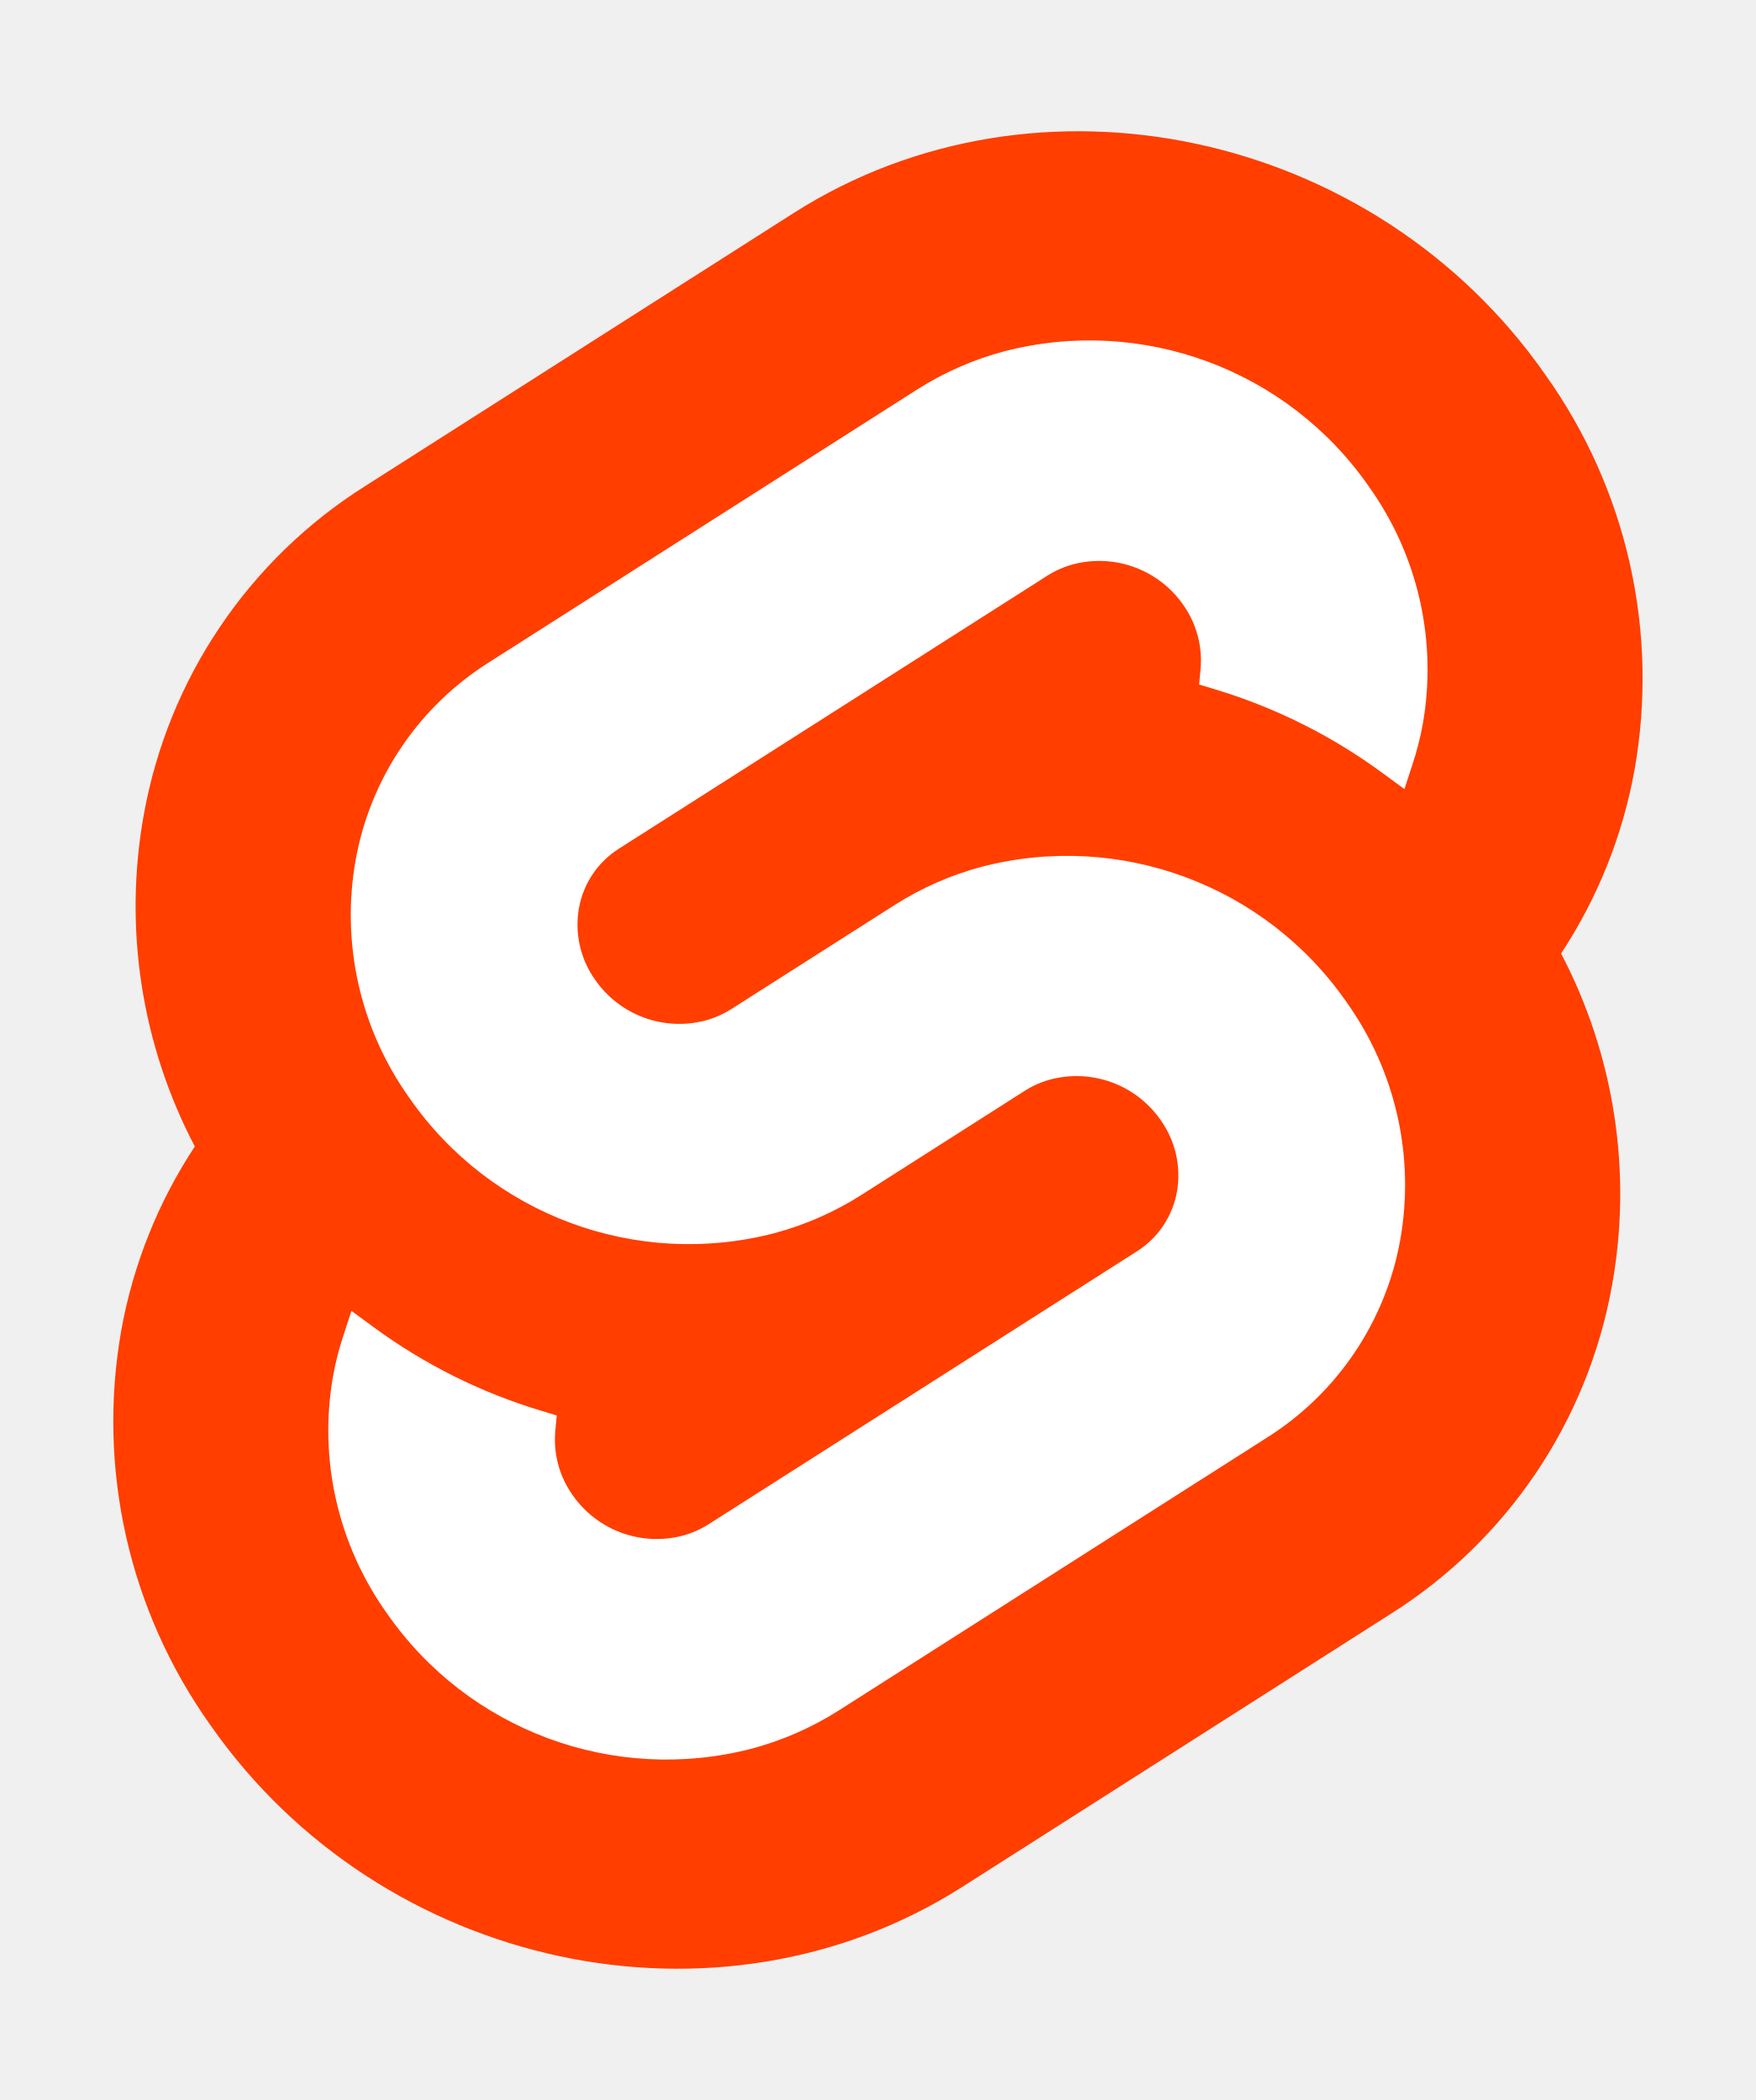
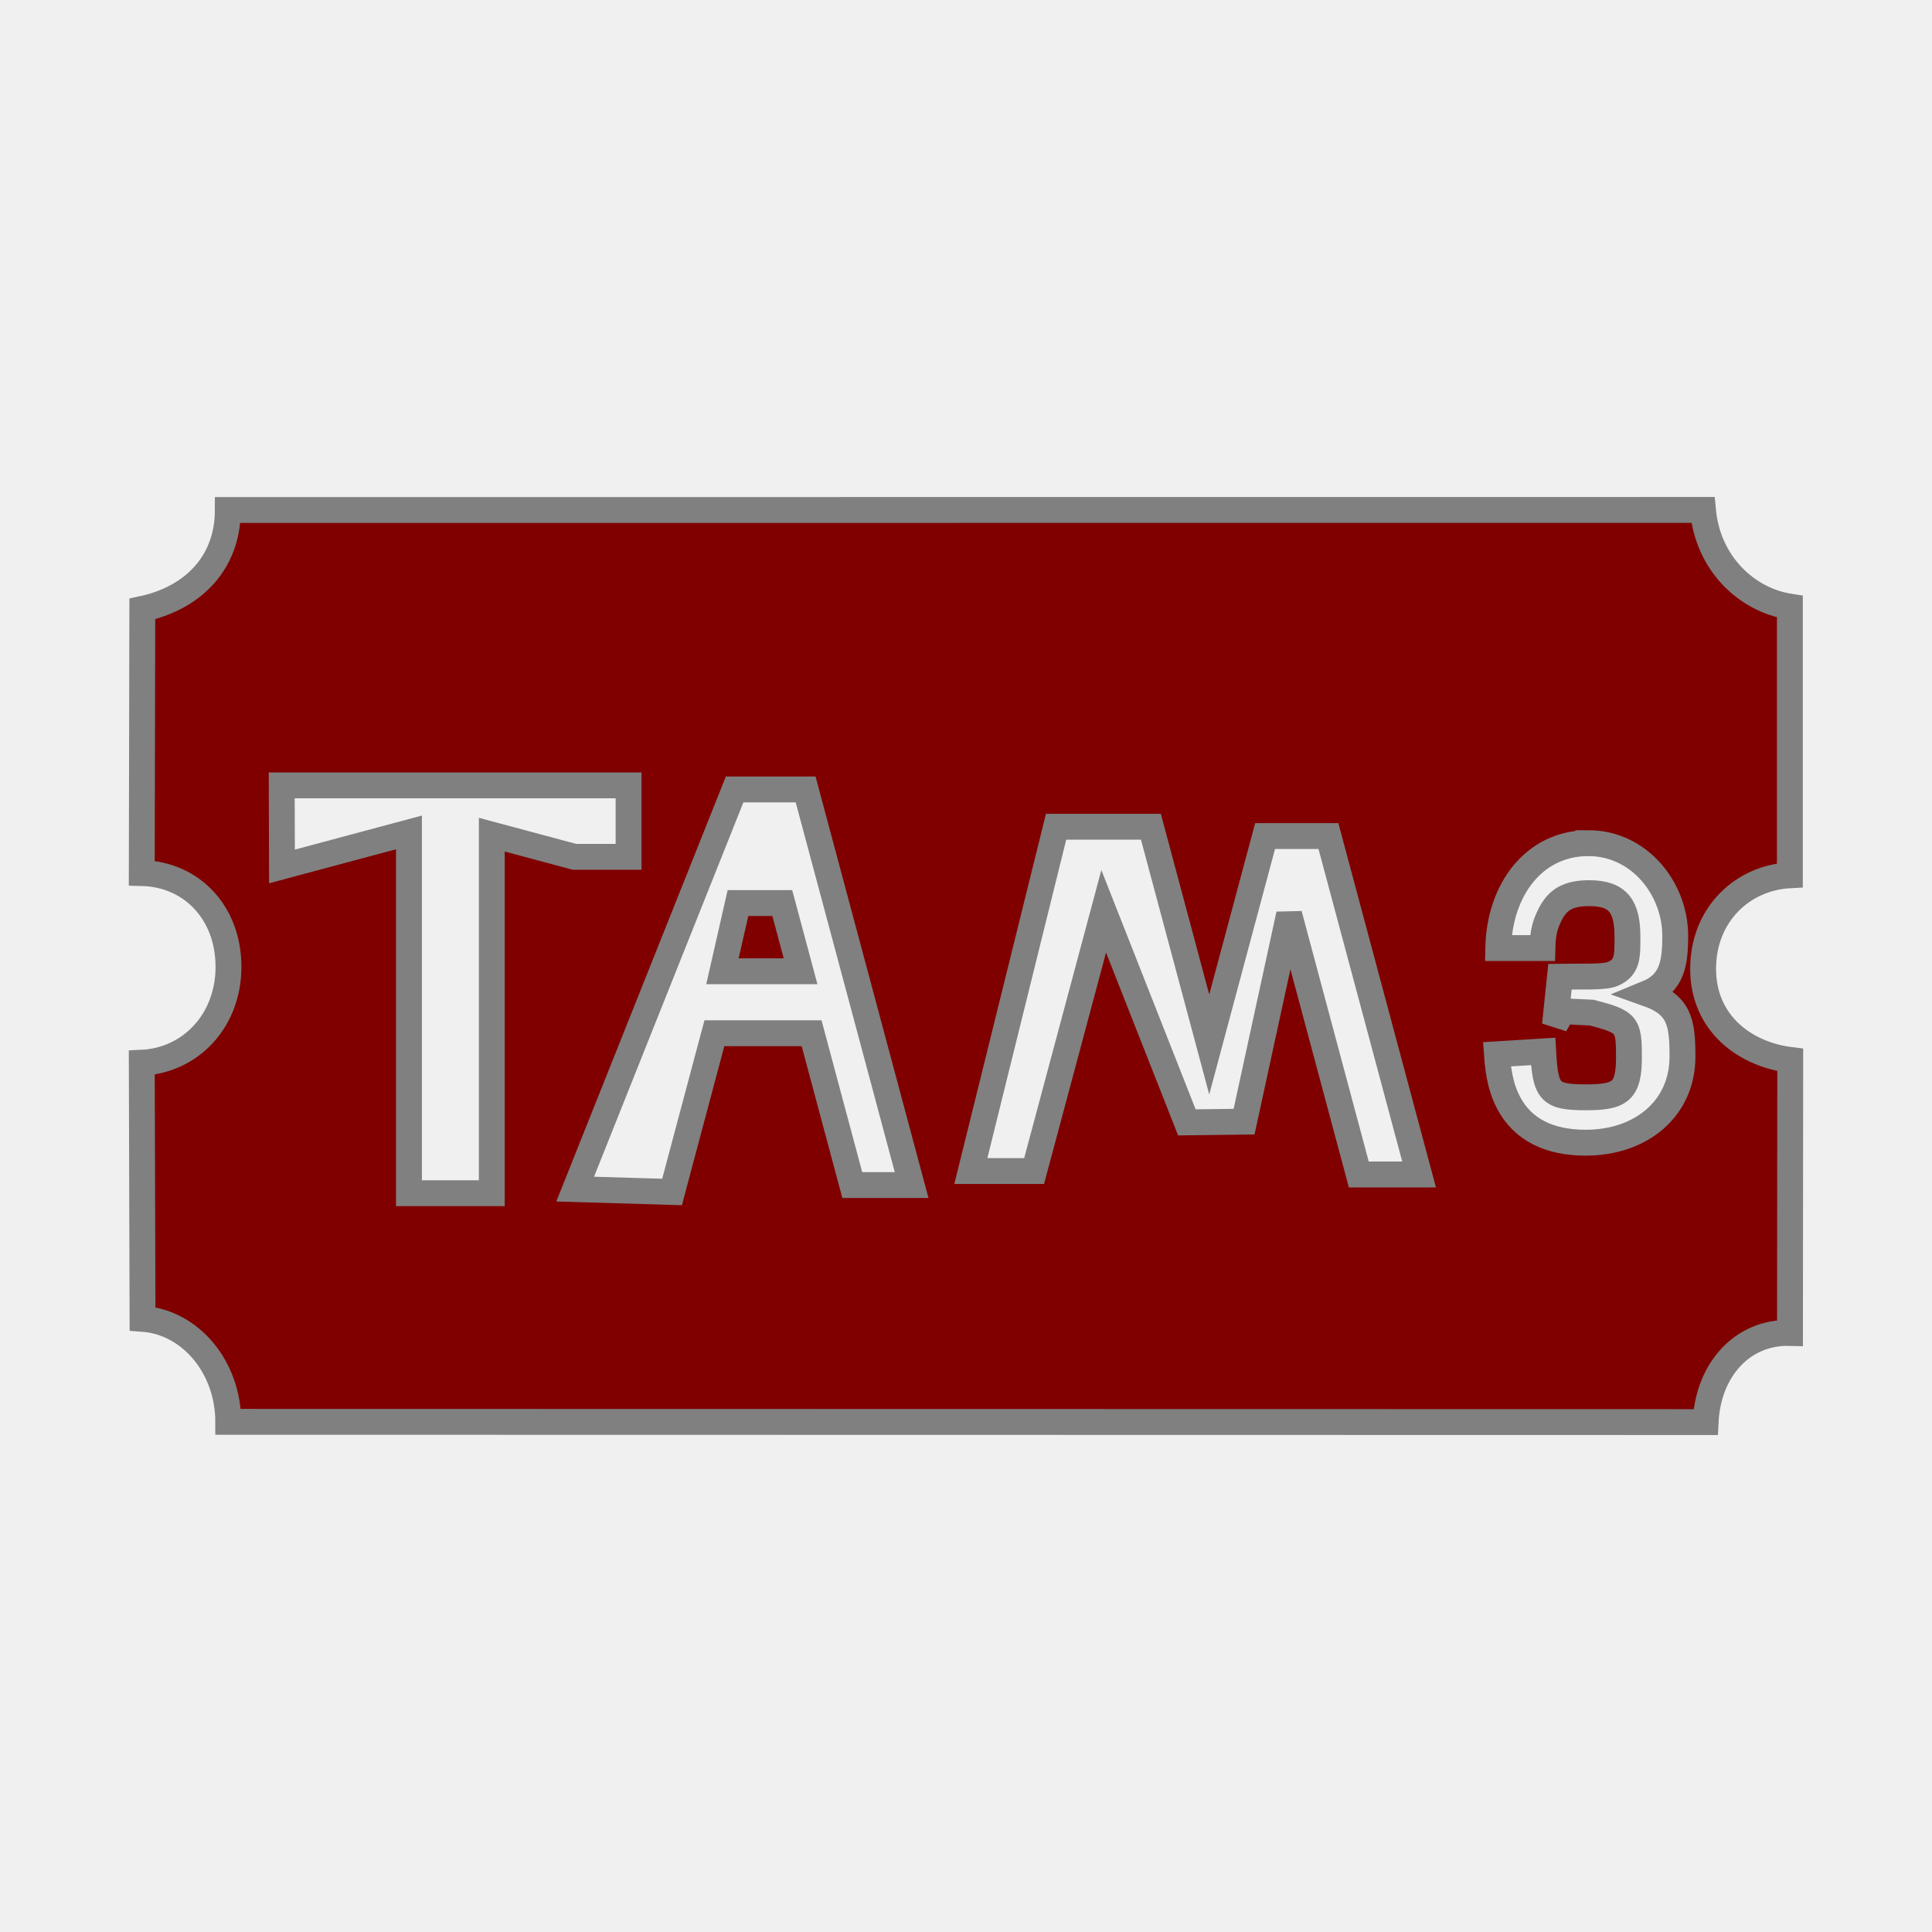
- <svg xmlns="http://www.w3.org/2000/svg" width="107" height="128" viewBox="0 0 107 128">
-   <path d="M94.157 22.819c-10.4-14.885-30.94-19.297-45.792-9.835L22.282 29.608A29.92 29.92 0 0 0 8.764 49.65a31.5 31.5 0 0 0 3.108 20.231 30 30 0 0 0-4.477 11.183 31.9 31.9 0 0 0 5.448 24.116c10.402 14.887 30.942 19.297 45.791 9.835l26.083-16.624A29.92 29.92 0 0 0 98.235 78.35a31.53 31.53 0 0 0-3.105-20.232 30 30 0 0 0 4.474-11.182 31.88 31.88 0 0 0-5.447-24.116" style="fill:#ff3e00" />
-   <path d="M45.817 106.582a20.72 20.72 0 0 1-22.237-8.243 19.17 19.17 0 0 1-3.277-14.503 18 18 0 0 1 .624-2.435l.49-1.498 1.337.981a33.6 33.6 0 0 0 10.203 5.098l.97.294-.09.968a5.85 5.85 0 0 0 1.052 3.878 6.24 6.24 0 0 0 6.695 2.485 5.8 5.8 0 0 0 1.603-.704L69.27 76.28a5.43 5.43 0 0 0 2.45-3.631 5.8 5.8 0 0 0-.987-4.371 6.24 6.24 0 0 0-6.698-2.487 5.7 5.7 0 0 0-1.6.704l-9.953 6.345a19 19 0 0 1-5.296 2.326 20.72 20.72 0 0 1-22.237-8.243 19.17 19.17 0 0 1-3.277-14.502 17.99 17.99 0 0 1 8.13-12.052l26.081-16.623a19 19 0 0 1 5.3-2.329 20.72 20.72 0 0 1 22.237 8.243 19.17 19.17 0 0 1 3.277 14.503 18 18 0 0 1-.624 2.435l-.49 1.498-1.337-.98a33.6 33.6 0 0 0-10.203-5.1l-.97-.294.09-.968a5.86 5.86 0 0 0-1.052-3.878 6.24 6.24 0 0 0-6.696-2.485 5.8 5.8 0 0 0-1.602.704L37.73 51.72a5.42 5.42 0 0 0-2.449 3.63 5.79 5.79 0 0 0 .986 4.372 6.24 6.24 0 0 0 6.698 2.486 5.8 5.8 0 0 0 1.602-.704l9.952-6.342a19 19 0 0 1 5.295-2.328 20.72 20.72 0 0 1 22.237 8.242 19.17 19.17 0 0 1 3.277 14.503 18 18 0 0 1-8.13 12.053l-26.081 16.622a19 19 0 0 1-5.3 2.328" style="fill:#fff" />
+ <svg xmlns="http://www.w3.org/2000/svg" width="300" height="300" viewBox="0 0 79.375 79.375" version="1.1" id="svg1">
+   <defs id="defs1" />
+   <g id="layer1" transform="translate(-20.21831,-20.43833)">
+     <path id="path10" style="fill:#800000;stroke:#808080;stroke-width:1.063" d="m 90.182,41.388 -60.604,0.004 c 0,2.213 -1.482,3.632 -3.513,4.064 l -0.022,10.851 c 2.047,0.047 3.562,1.625 3.562,3.855 0,2.229 -1.578,3.849 -3.562,3.938 l 0.031,10.52 c 1.999,0.143 3.522,2.02 3.522,4.233 l 60.696,0.011 c 0.099,-2.129 1.495,-3.716 3.467,-3.663 l 0.01,-11.216 c -1.875,-0.236 -3.579,-1.512 -3.579,-3.742 0,-2.229 1.616,-3.742 3.564,-3.845 L 93.754,45.362 C 91.968,45.082 90.381,43.582 90.182,41.388 Z M 31.793,52.705 H 46.043 v 2.936 h -2.22 l -3.399,-0.911 v 14.731 h -3.404 V 54.638 l -5.217,1.398 z m 18.607,0.167 h 2.917 l 4.355,16.254 H 55.234 l -1.671,-6.237 h -3.995 l -1.739,6.521 -3.98,-0.118 z m 13.207,1.532 h 3.895 l 2.397,8.947 2.295,-8.564 h 2.602 l 3.725,13.904 H 76.044 l -2.863,-10.687 -1.851,8.517 -2.35,0.029 -3.417,-8.672 -2.859,10.672 h -2.599 z m 21.863,0.674 c 2.105,0 3.574,1.876 3.574,3.809 0,1.138 -0.132,1.947 -1.16,2.368 1.325,0.468 1.458,1.159 1.458,2.593 0,2.136 -1.701,3.537 -3.977,3.537 -1.512,0 -2.588,-0.546 -3.165,-1.637 -0.265,-0.499 -0.421,-1.091 -0.483,-1.995 l 1.902,-0.118 c 0.094,1.653 0.237,1.886 1.749,1.886 1.419,0 1.775,-0.239 1.775,-1.657 0,-1.356 -0.078,-1.441 -1.526,-1.822 l -1.195,-0.059 -0.319,0.56 0.206,-1.979 c 0.951,-0.016 1.803,0.04 2.178,-0.116 0.608,-0.265 0.594,-0.719 0.594,-1.514 0,-1.216 -0.35,-1.801 -1.566,-1.801 -0.857,0 -1.308,0.256 -1.62,0.896 -0.172,0.343 -0.293,0.674 -0.308,1.36 h -1.814 c 0.047,-2.385 1.467,-4.31 3.697,-4.31 z m -34.933,2.461 -0.637,2.803 h 3.209 l -0.751,-2.803 z" />
+   </g>
</svg>
